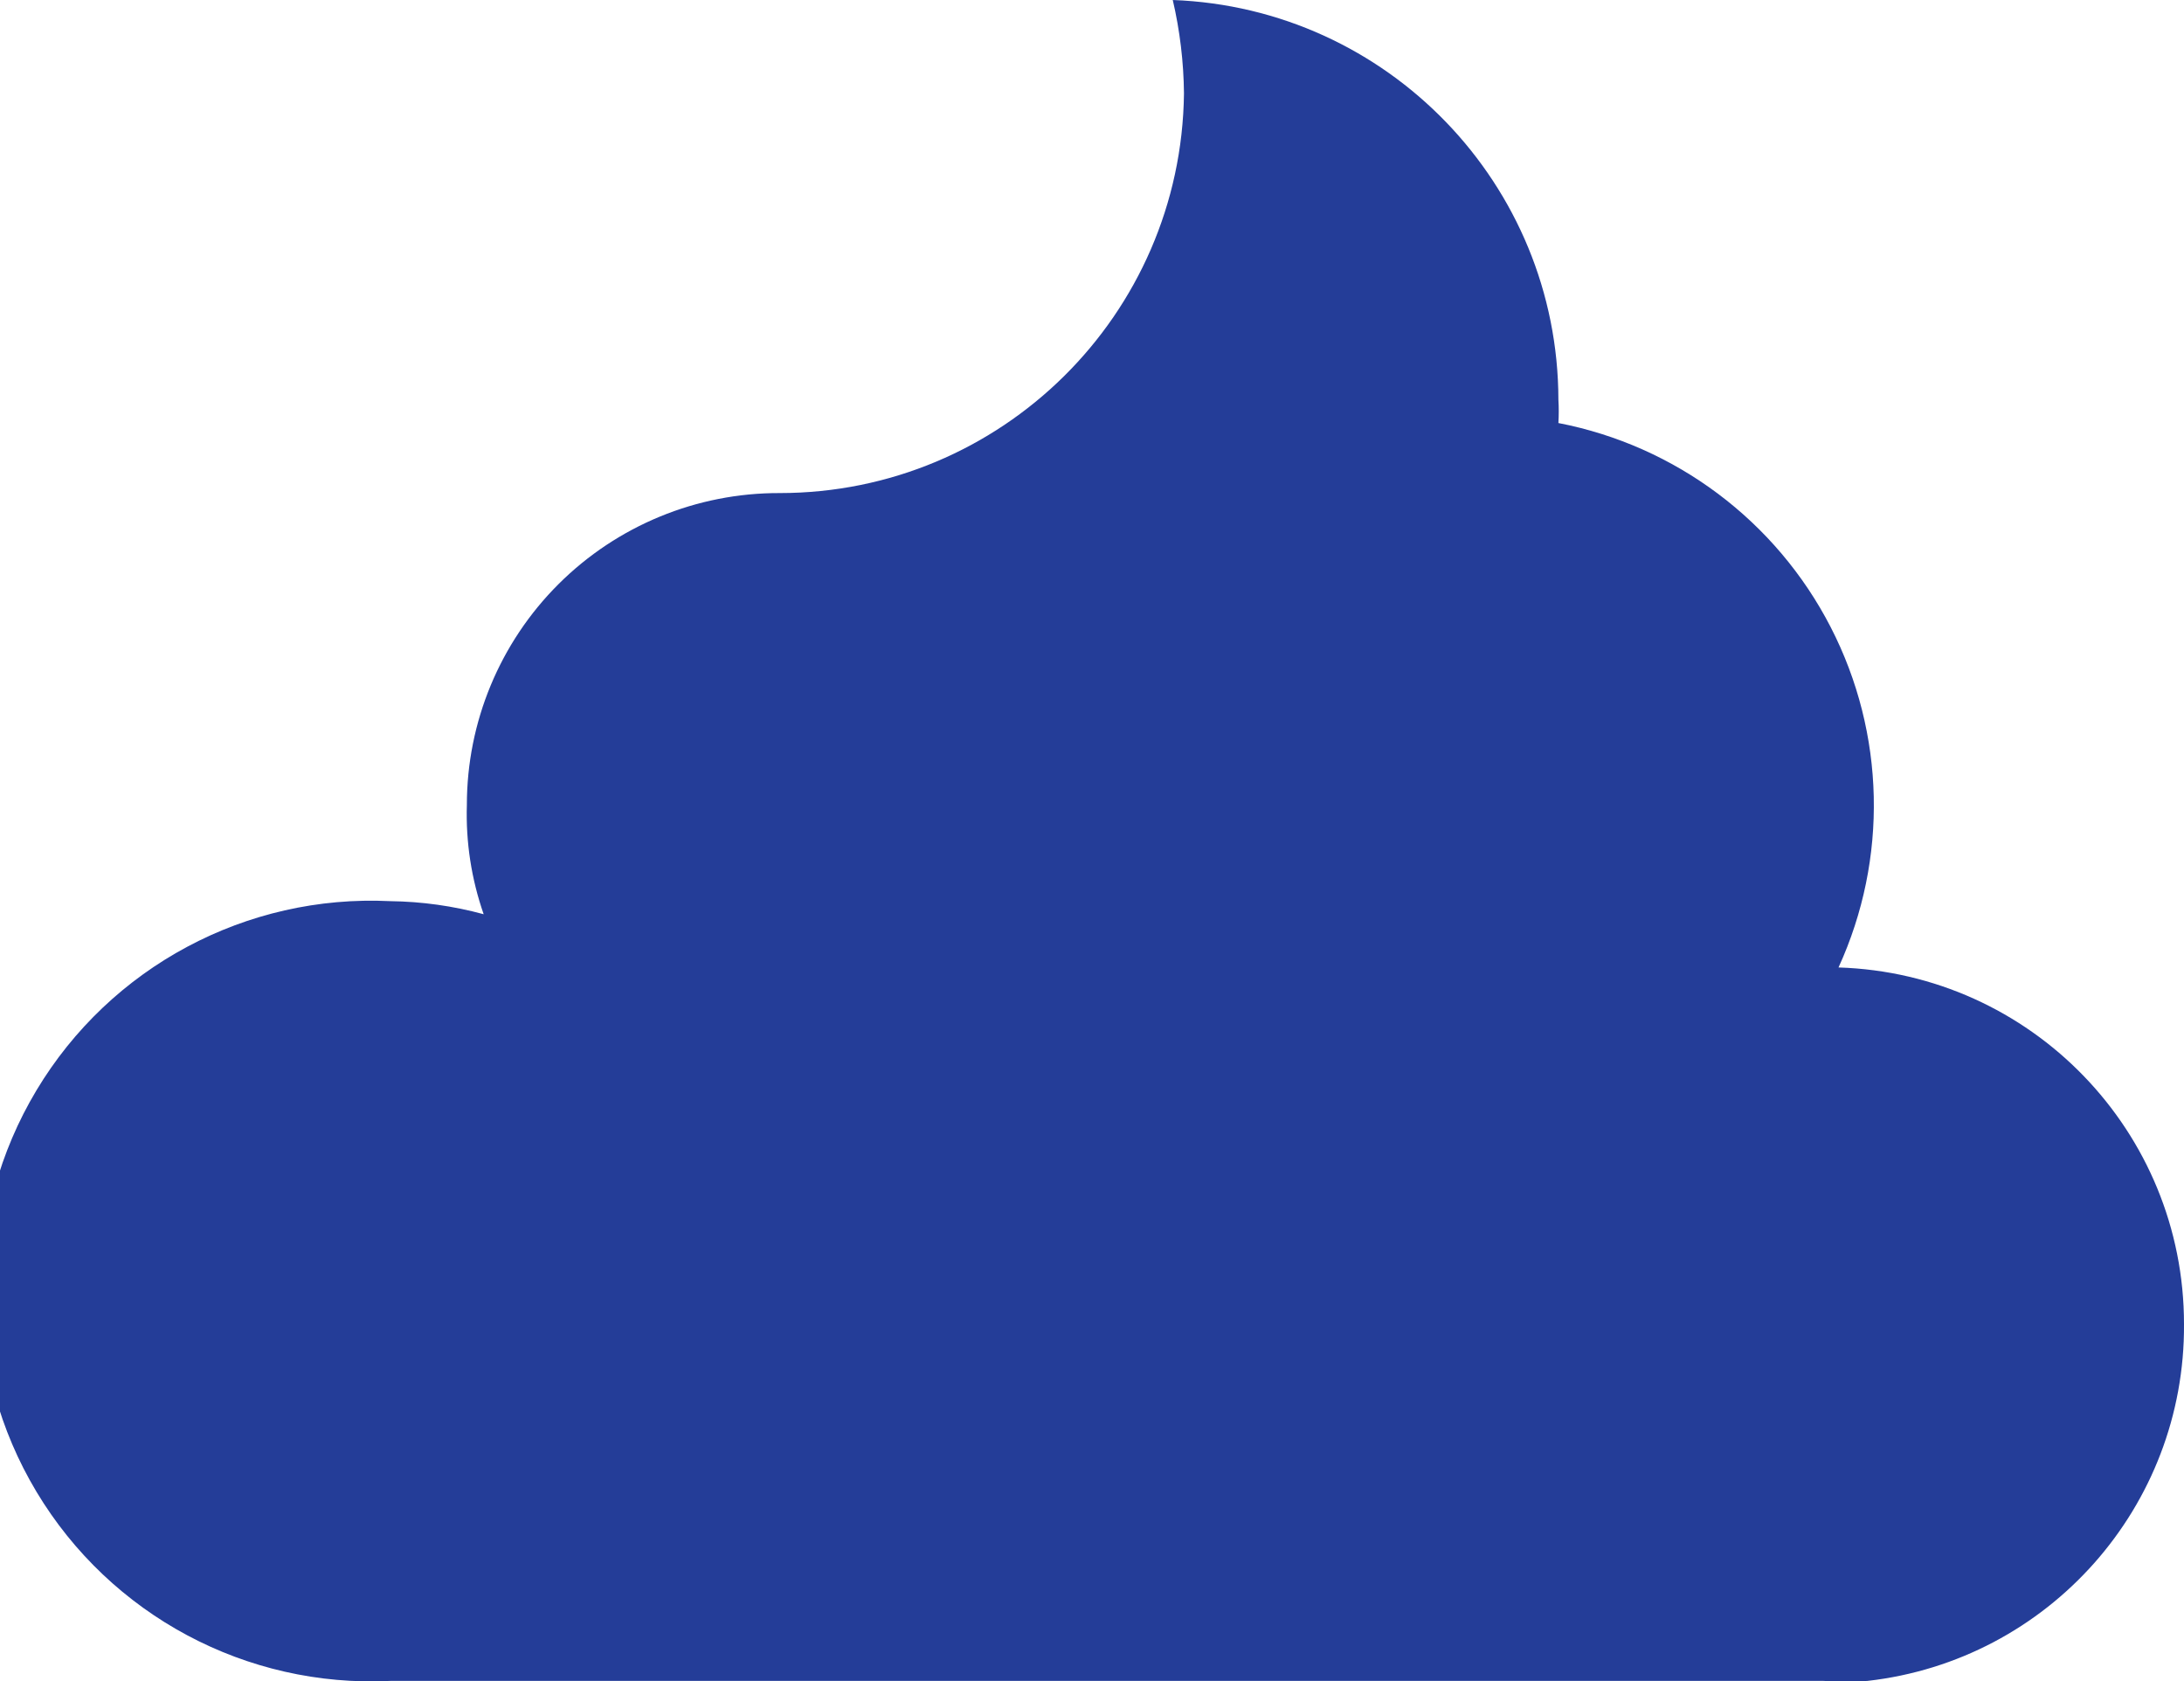
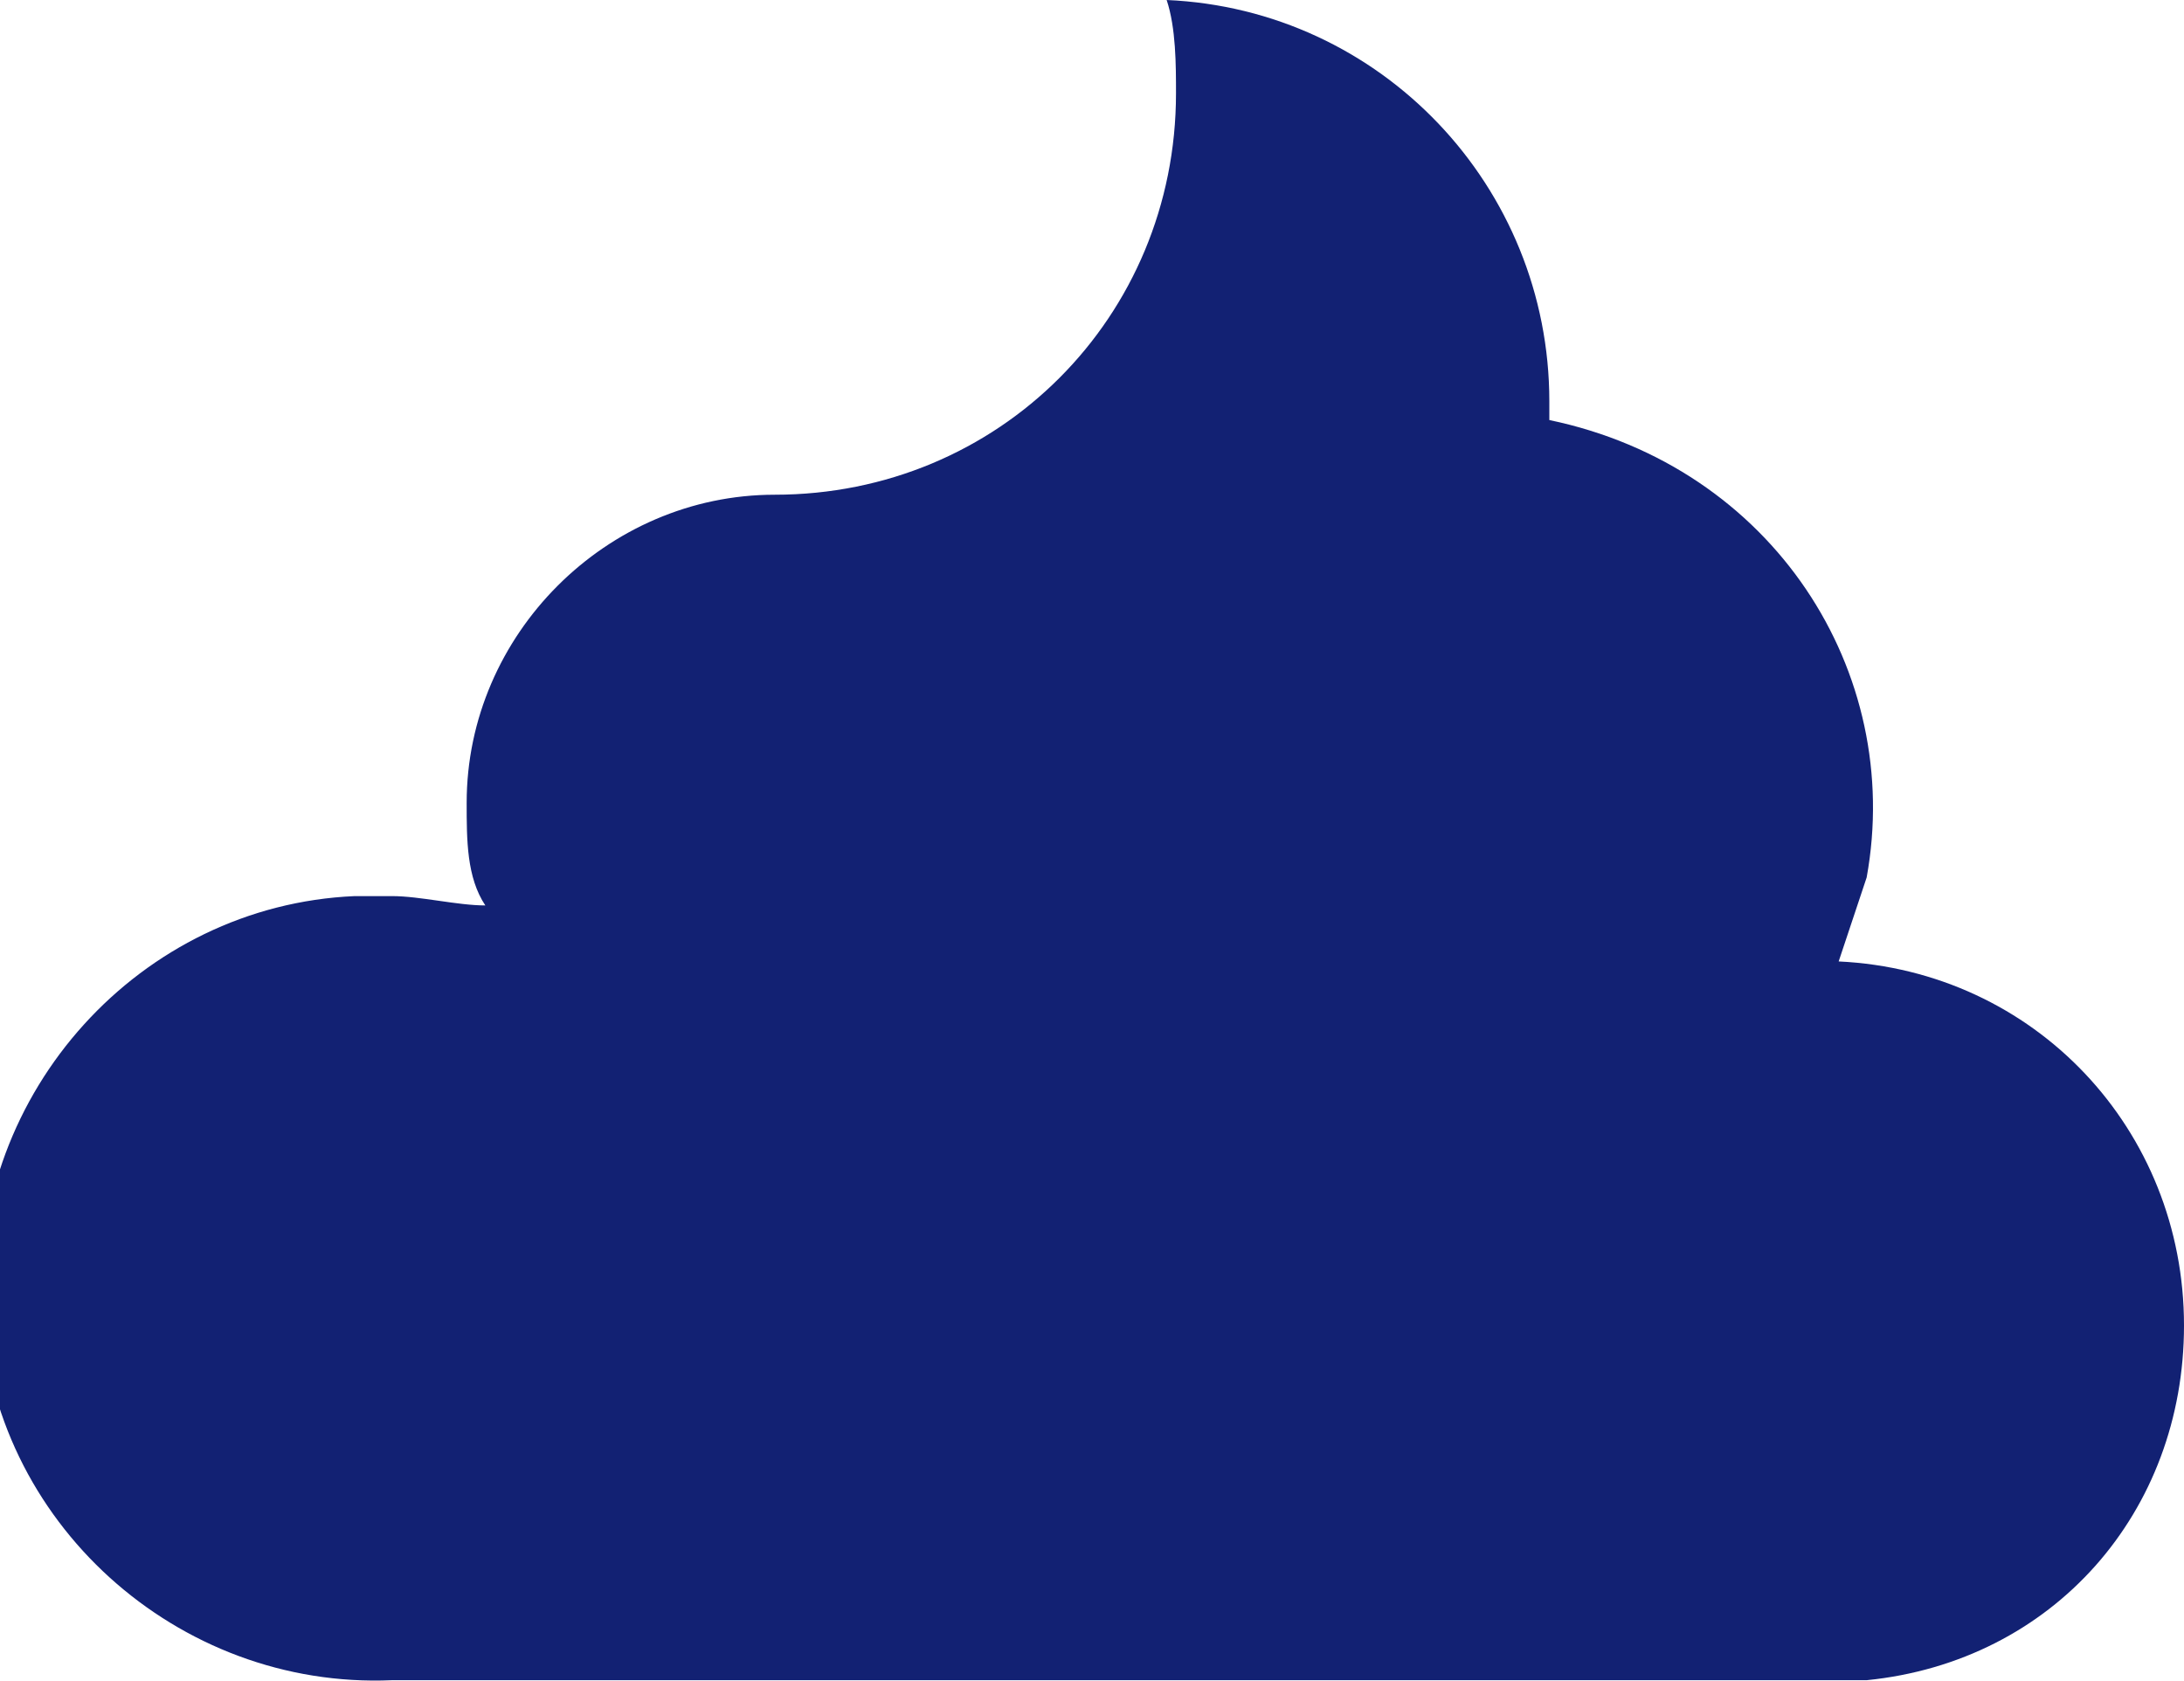
- <svg xmlns="http://www.w3.org/2000/svg" viewBox="0 0 23.39 18">
-   <defs>
-     <style>.cls-1{fill:#243d98;}</style>
-   </defs>
-   <g id="Layer_2" data-name="Layer 2">
-     <g id="Layer_2-2" data-name="Layer 2">
-       <path class="cls-1" d="M23.39,14.18A3.82,3.82,0,0,1,20,18a3.59,3.59,0,0,1-.47,0H4.18a4.18,4.18,0,1,1,0-8.35,4,4,0,0,1,1,.14A3.24,3.24,0,0,1,5,8.62,3.34,3.34,0,0,1,8.35,5.28,4.33,4.33,0,0,0,12.68,1a4.62,4.62,0,0,0-.12-1,4.29,4.29,0,0,1,4.13,4.28,2.09,2.09,0,0,1,0,.25,4.17,4.17,0,0,1,3,5.83A3.82,3.82,0,0,1,23.39,14.18Z" />
+ <svg xmlns="http://www.w3.org/2000/svg" version="1.1" id="Layer_1" x="0px" y="0px" viewBox="0 0 23.4 18" style="enable-background:new 0 0 23.4 18;" xml:space="preserve">
+   <style type="text/css">
+ 	.st0{fill:#122173;}
+ </style>
+   <g id="Layer_2_1_">
+     <g id="Layer_2-2">
+       <path class="st0" d="M23.4,14.2c0,2-1.4,3.6-3.4,3.8c-0.2,0-0.3,0-0.5,0H4.2c-2.3,0.1-4.3-1.7-4.4-4s1.7-4.3,4-4.4    c0.1,0,0.3,0,0.4,0c0.3,0,0.7,0.1,1,0.1C5,9.4,5,9,5,8.6c0-1.8,1.5-3.3,3.3-3.3c0,0,0,0,0,0c2.4,0,4.3-1.9,4.3-4.3    c0-0.3,0-0.7-0.1-1c2.3,0.1,4.1,2,4.1,4.3c0,0.1,0,0.2,0,0.2C19,5,20.4,7.2,20,9.4c-0.1,0.3-0.2,0.6-0.3,0.9    C21.8,10.4,23.4,12.1,23.4,14.2z" />
    </g>
  </g>
</svg>
